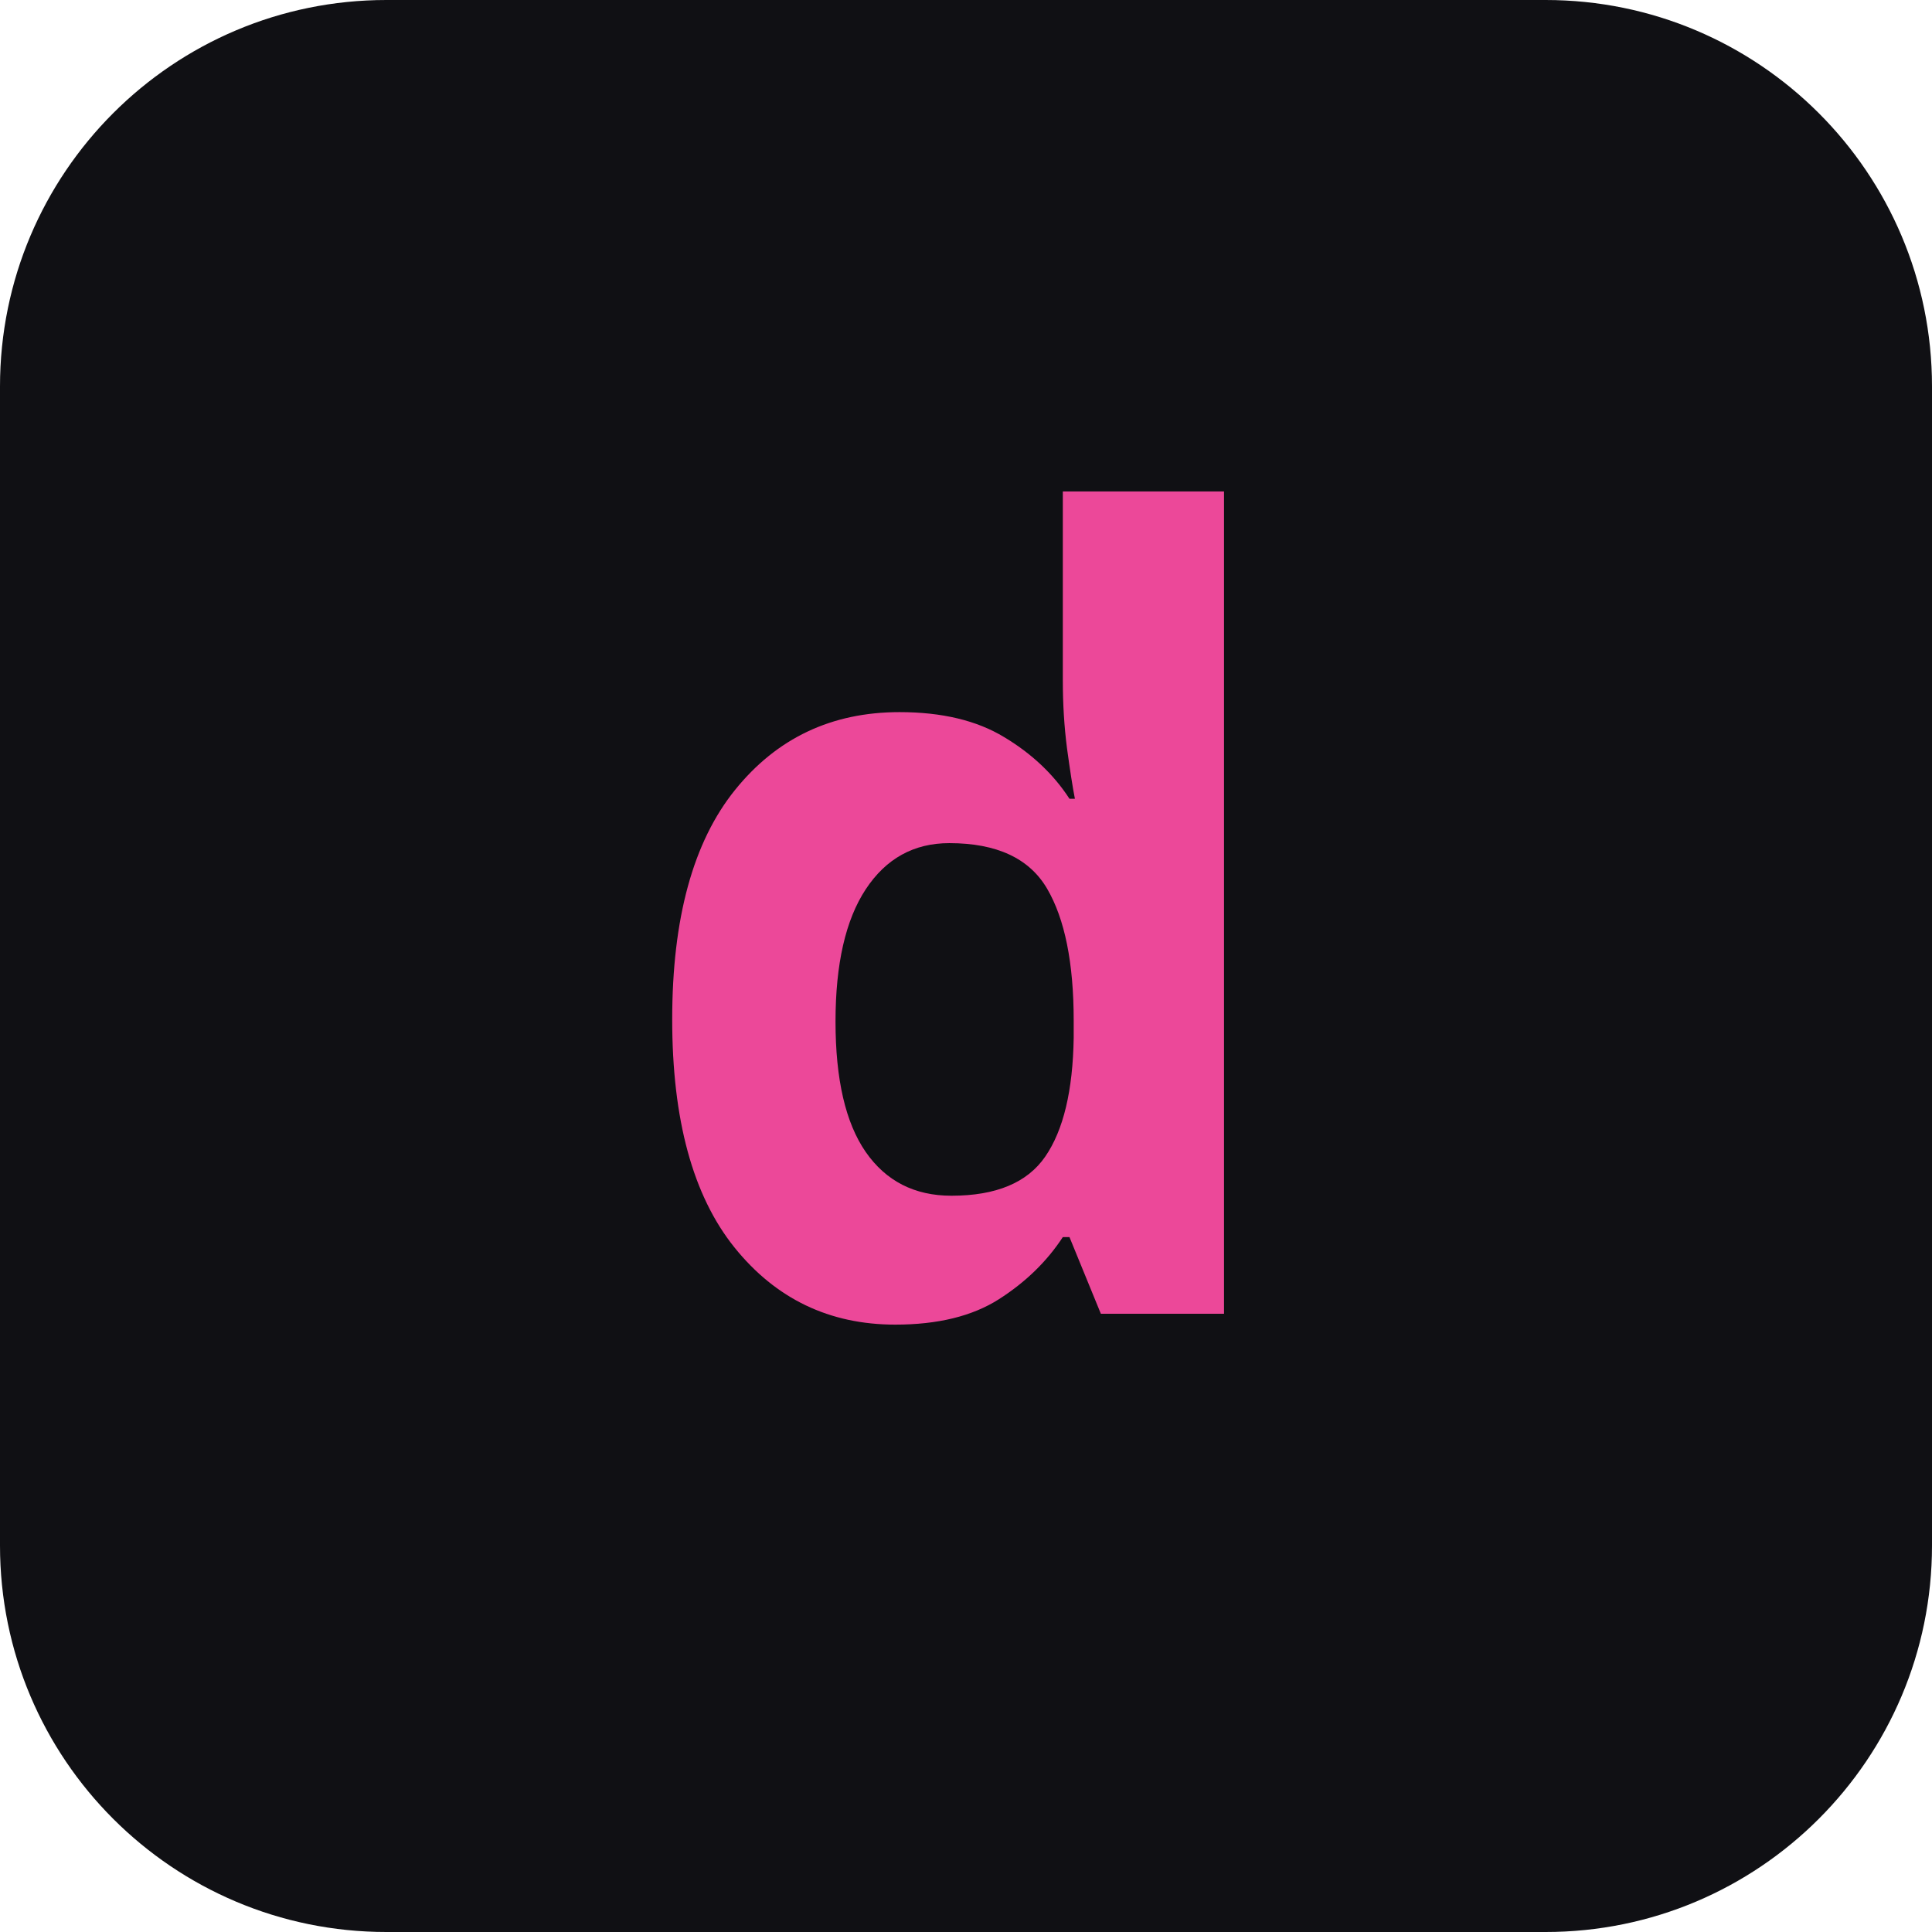
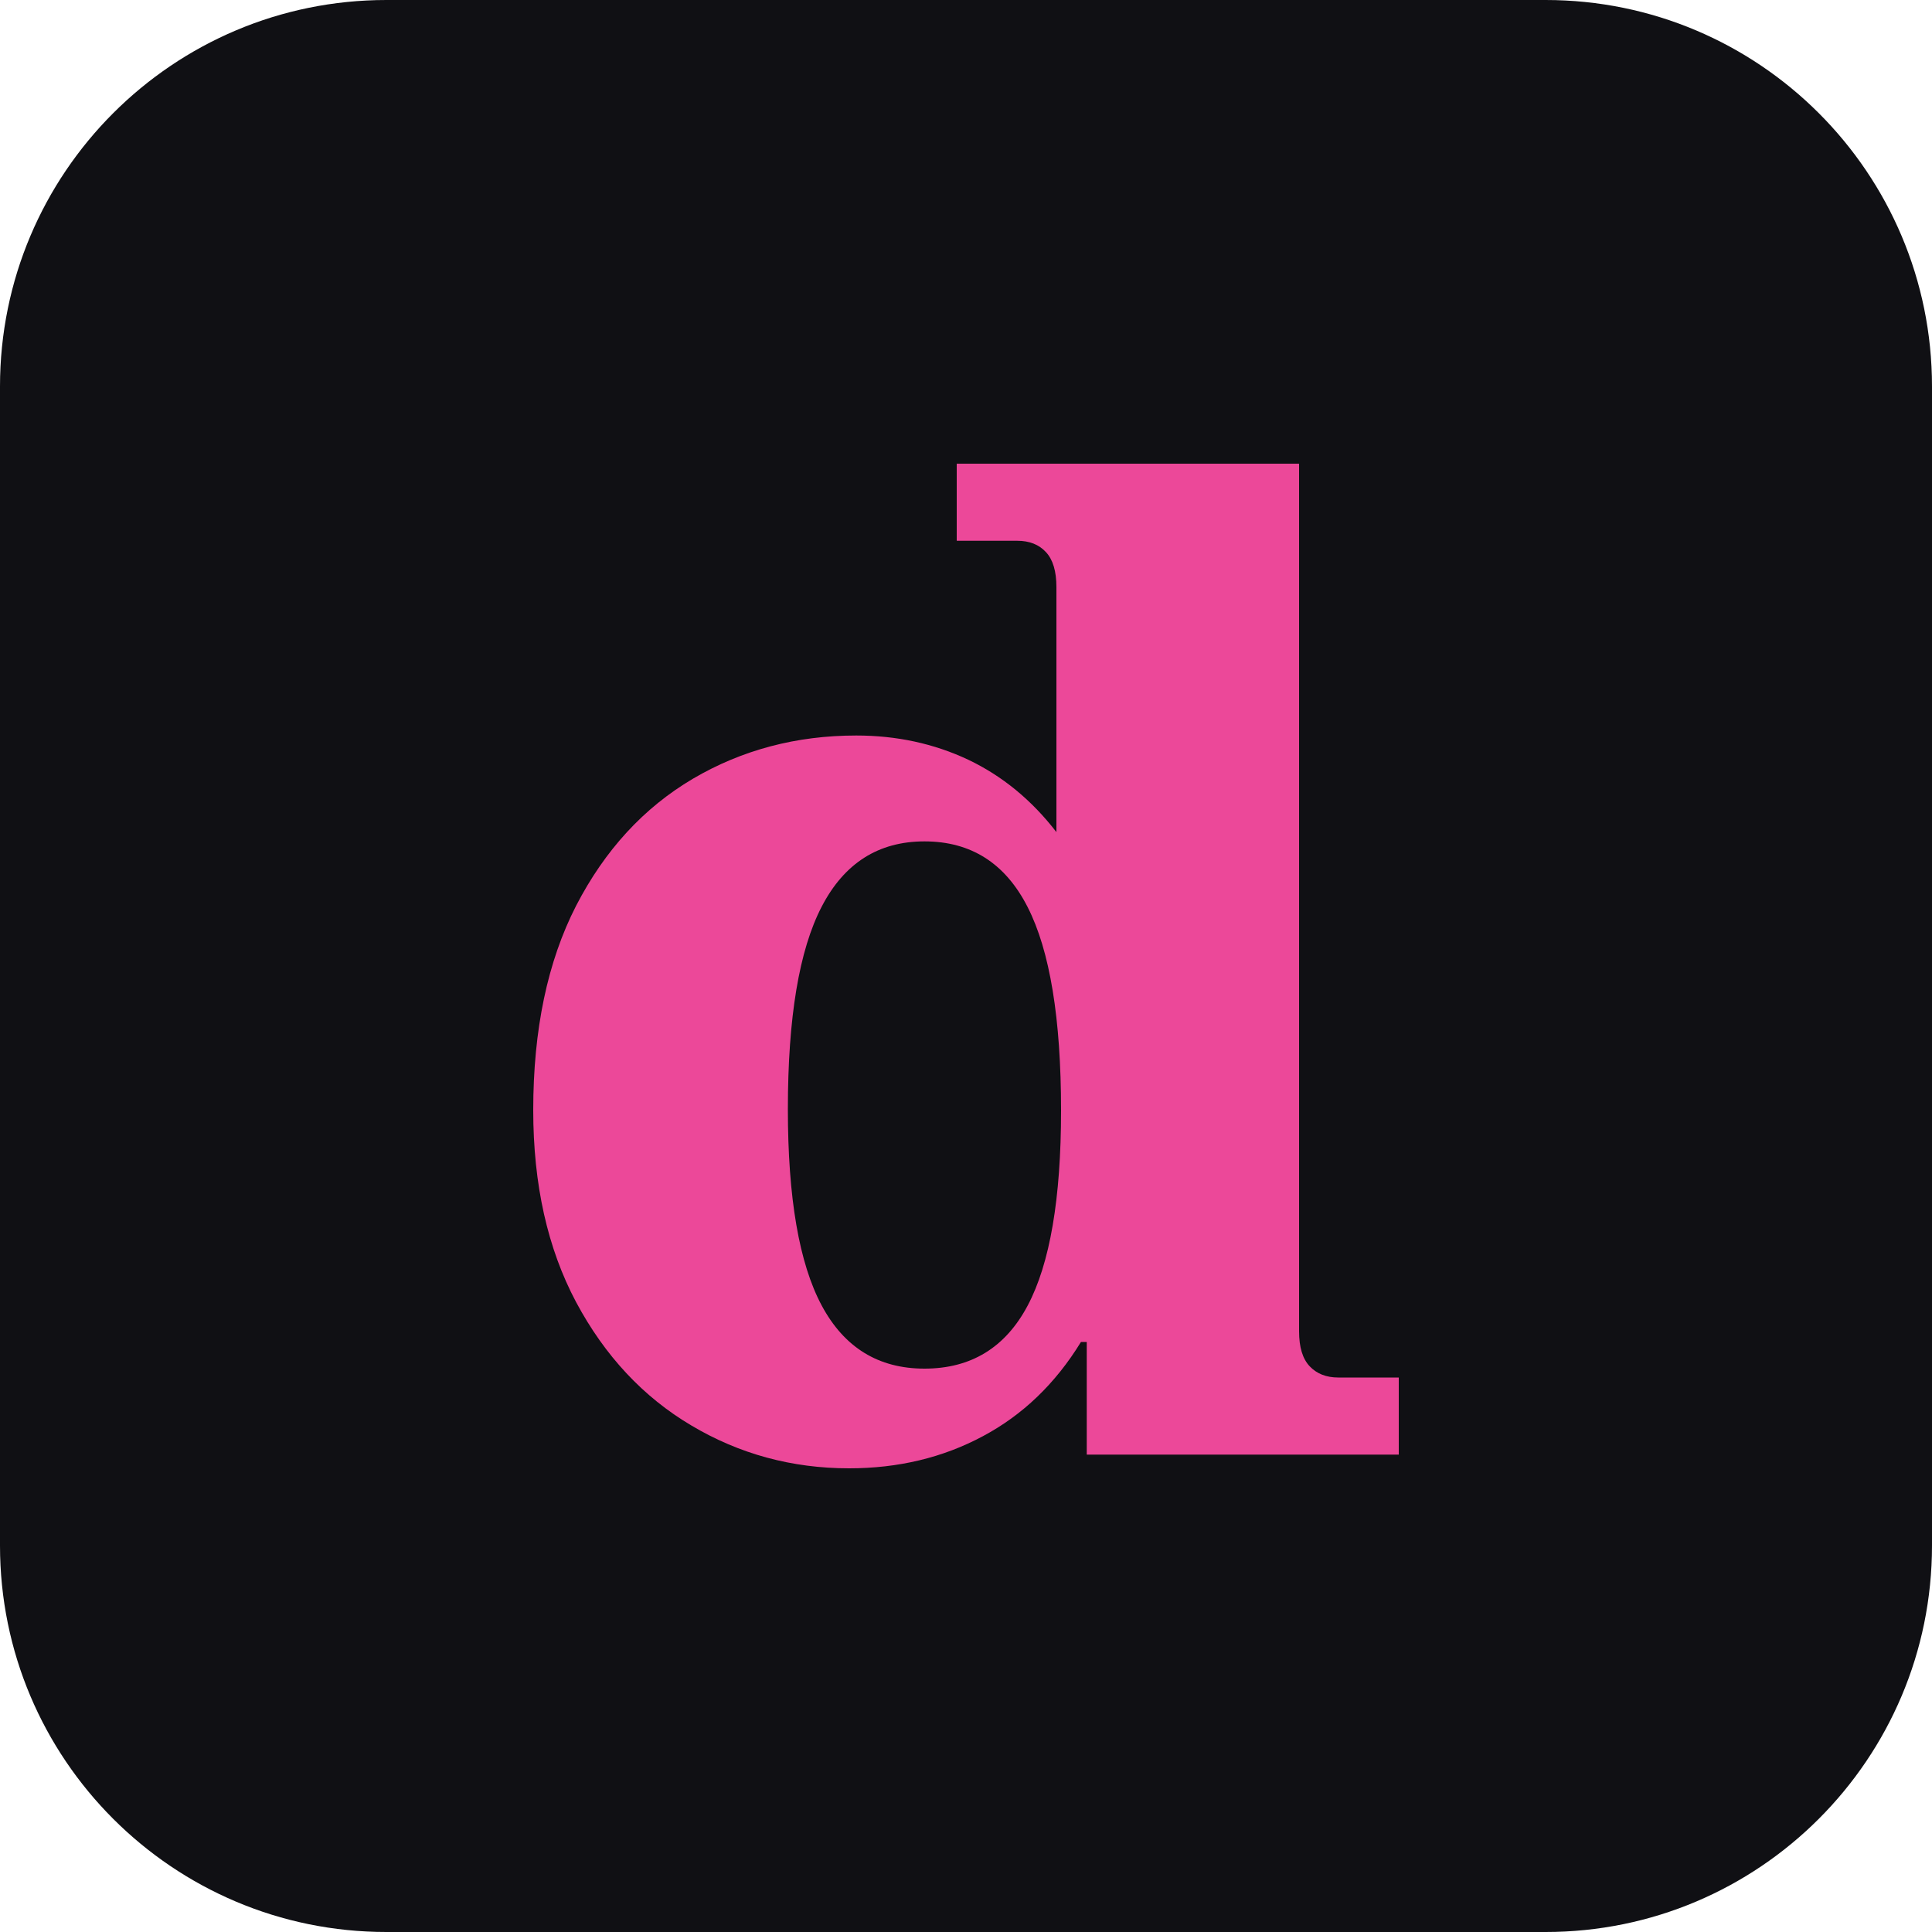
<svg xmlns="http://www.w3.org/2000/svg" viewBox="0 0 100 100">
  <rect width="100" height="100" rx="20" fill="#101014" />
-   <text x="50" y="68" font-size="56" font-family="Archivo,sans-serif" font-weight="700" fill="#EC4899" text-anchor="middle">d</text>
+   <path fill="#EC4899" d="M56.25 69.46H55.95Q53.97 72.69 50.87 74.34Q47.77 76 43.95 76Q39.51 76 35.78 73.78Q32.05 71.57 29.82 67.4Q27.6 63.23 27.6 57.46Q27.6 51.21 29.82 46.88Q32.05 42.56 35.86 40.31Q39.67 38.07 44.32 38.07Q47.45 38.07 50.11 39.32Q52.76 40.58 54.68 43.07V30.39Q54.68 29.16 54.14 28.58Q53.6 27.99 52.65 27.99H49.52V24H67.24V68.91Q67.24 70.14 67.79 70.72Q68.34 71.3 69.27 71.3H72.4V75.29H56.25ZM54.92 57.48Q54.92 50.34 53.19 46.95Q51.46 43.55 47.85 43.55Q44.28 43.55 42.53 46.93Q40.78 50.3 40.78 57.41Q40.78 64.3 42.53 67.57Q44.28 70.84 47.85 70.84Q51.46 70.84 53.19 67.58Q54.92 64.32 54.92 57.48Z" />
</svg>
